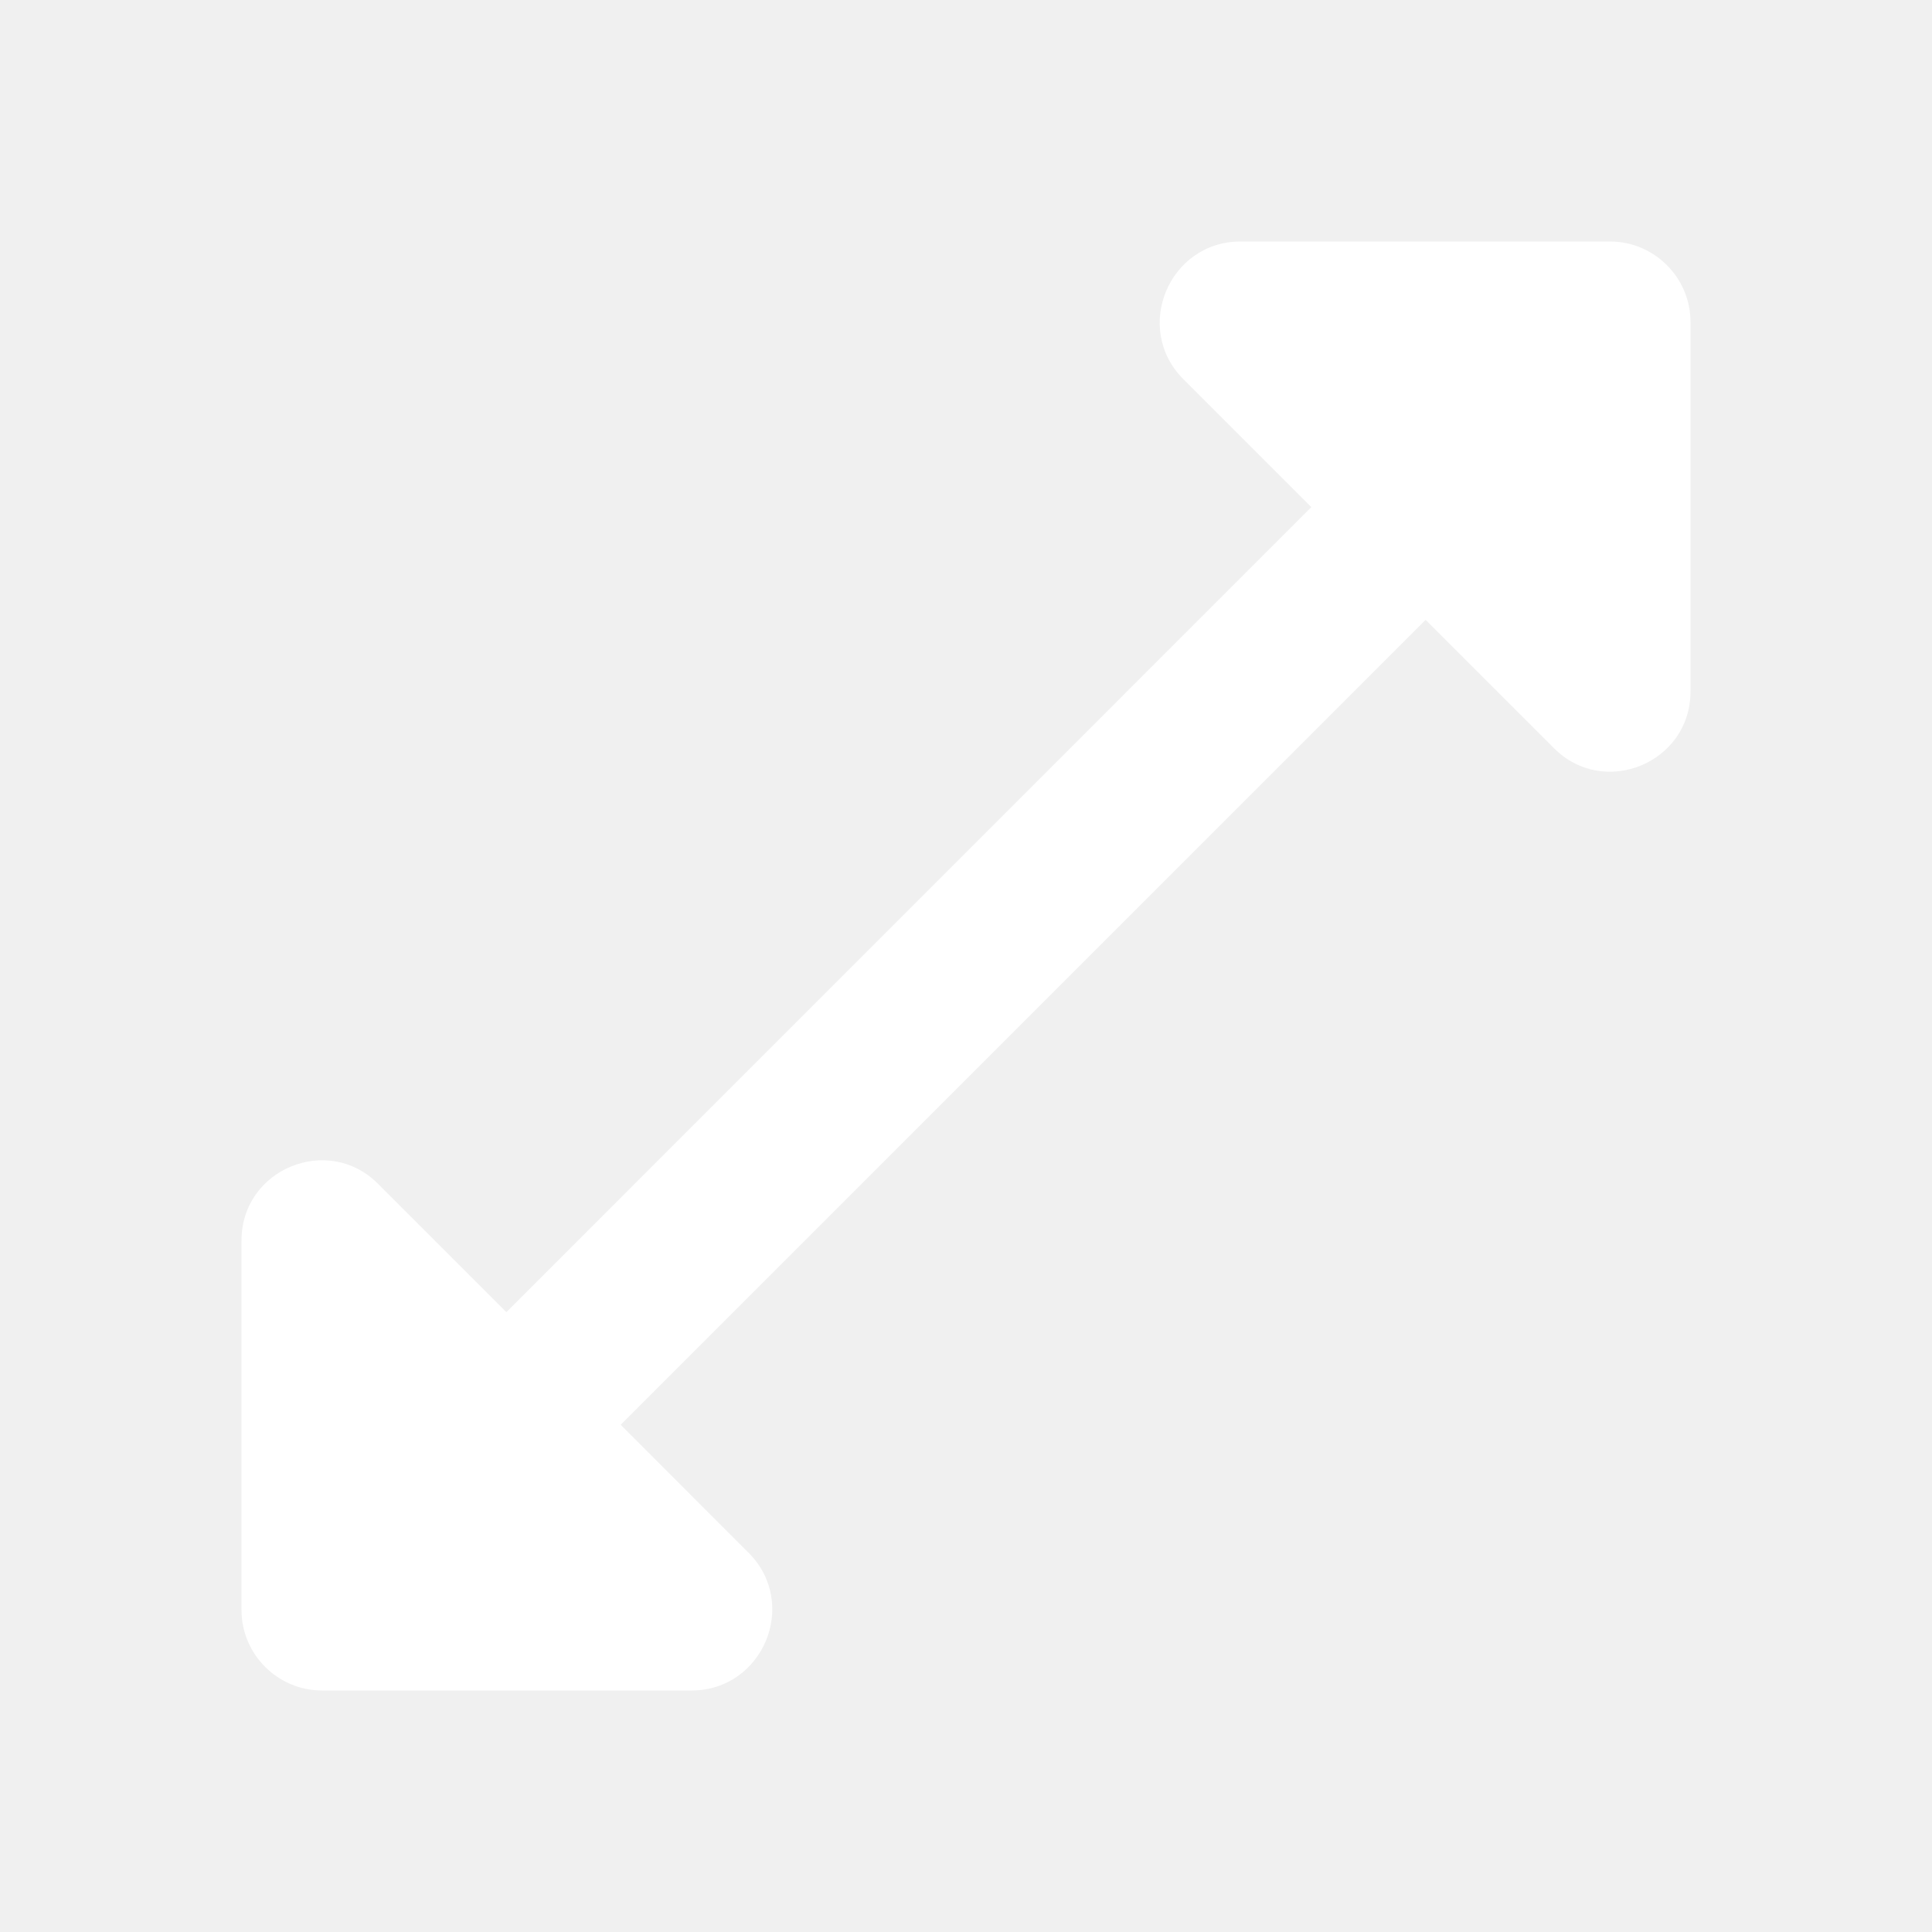
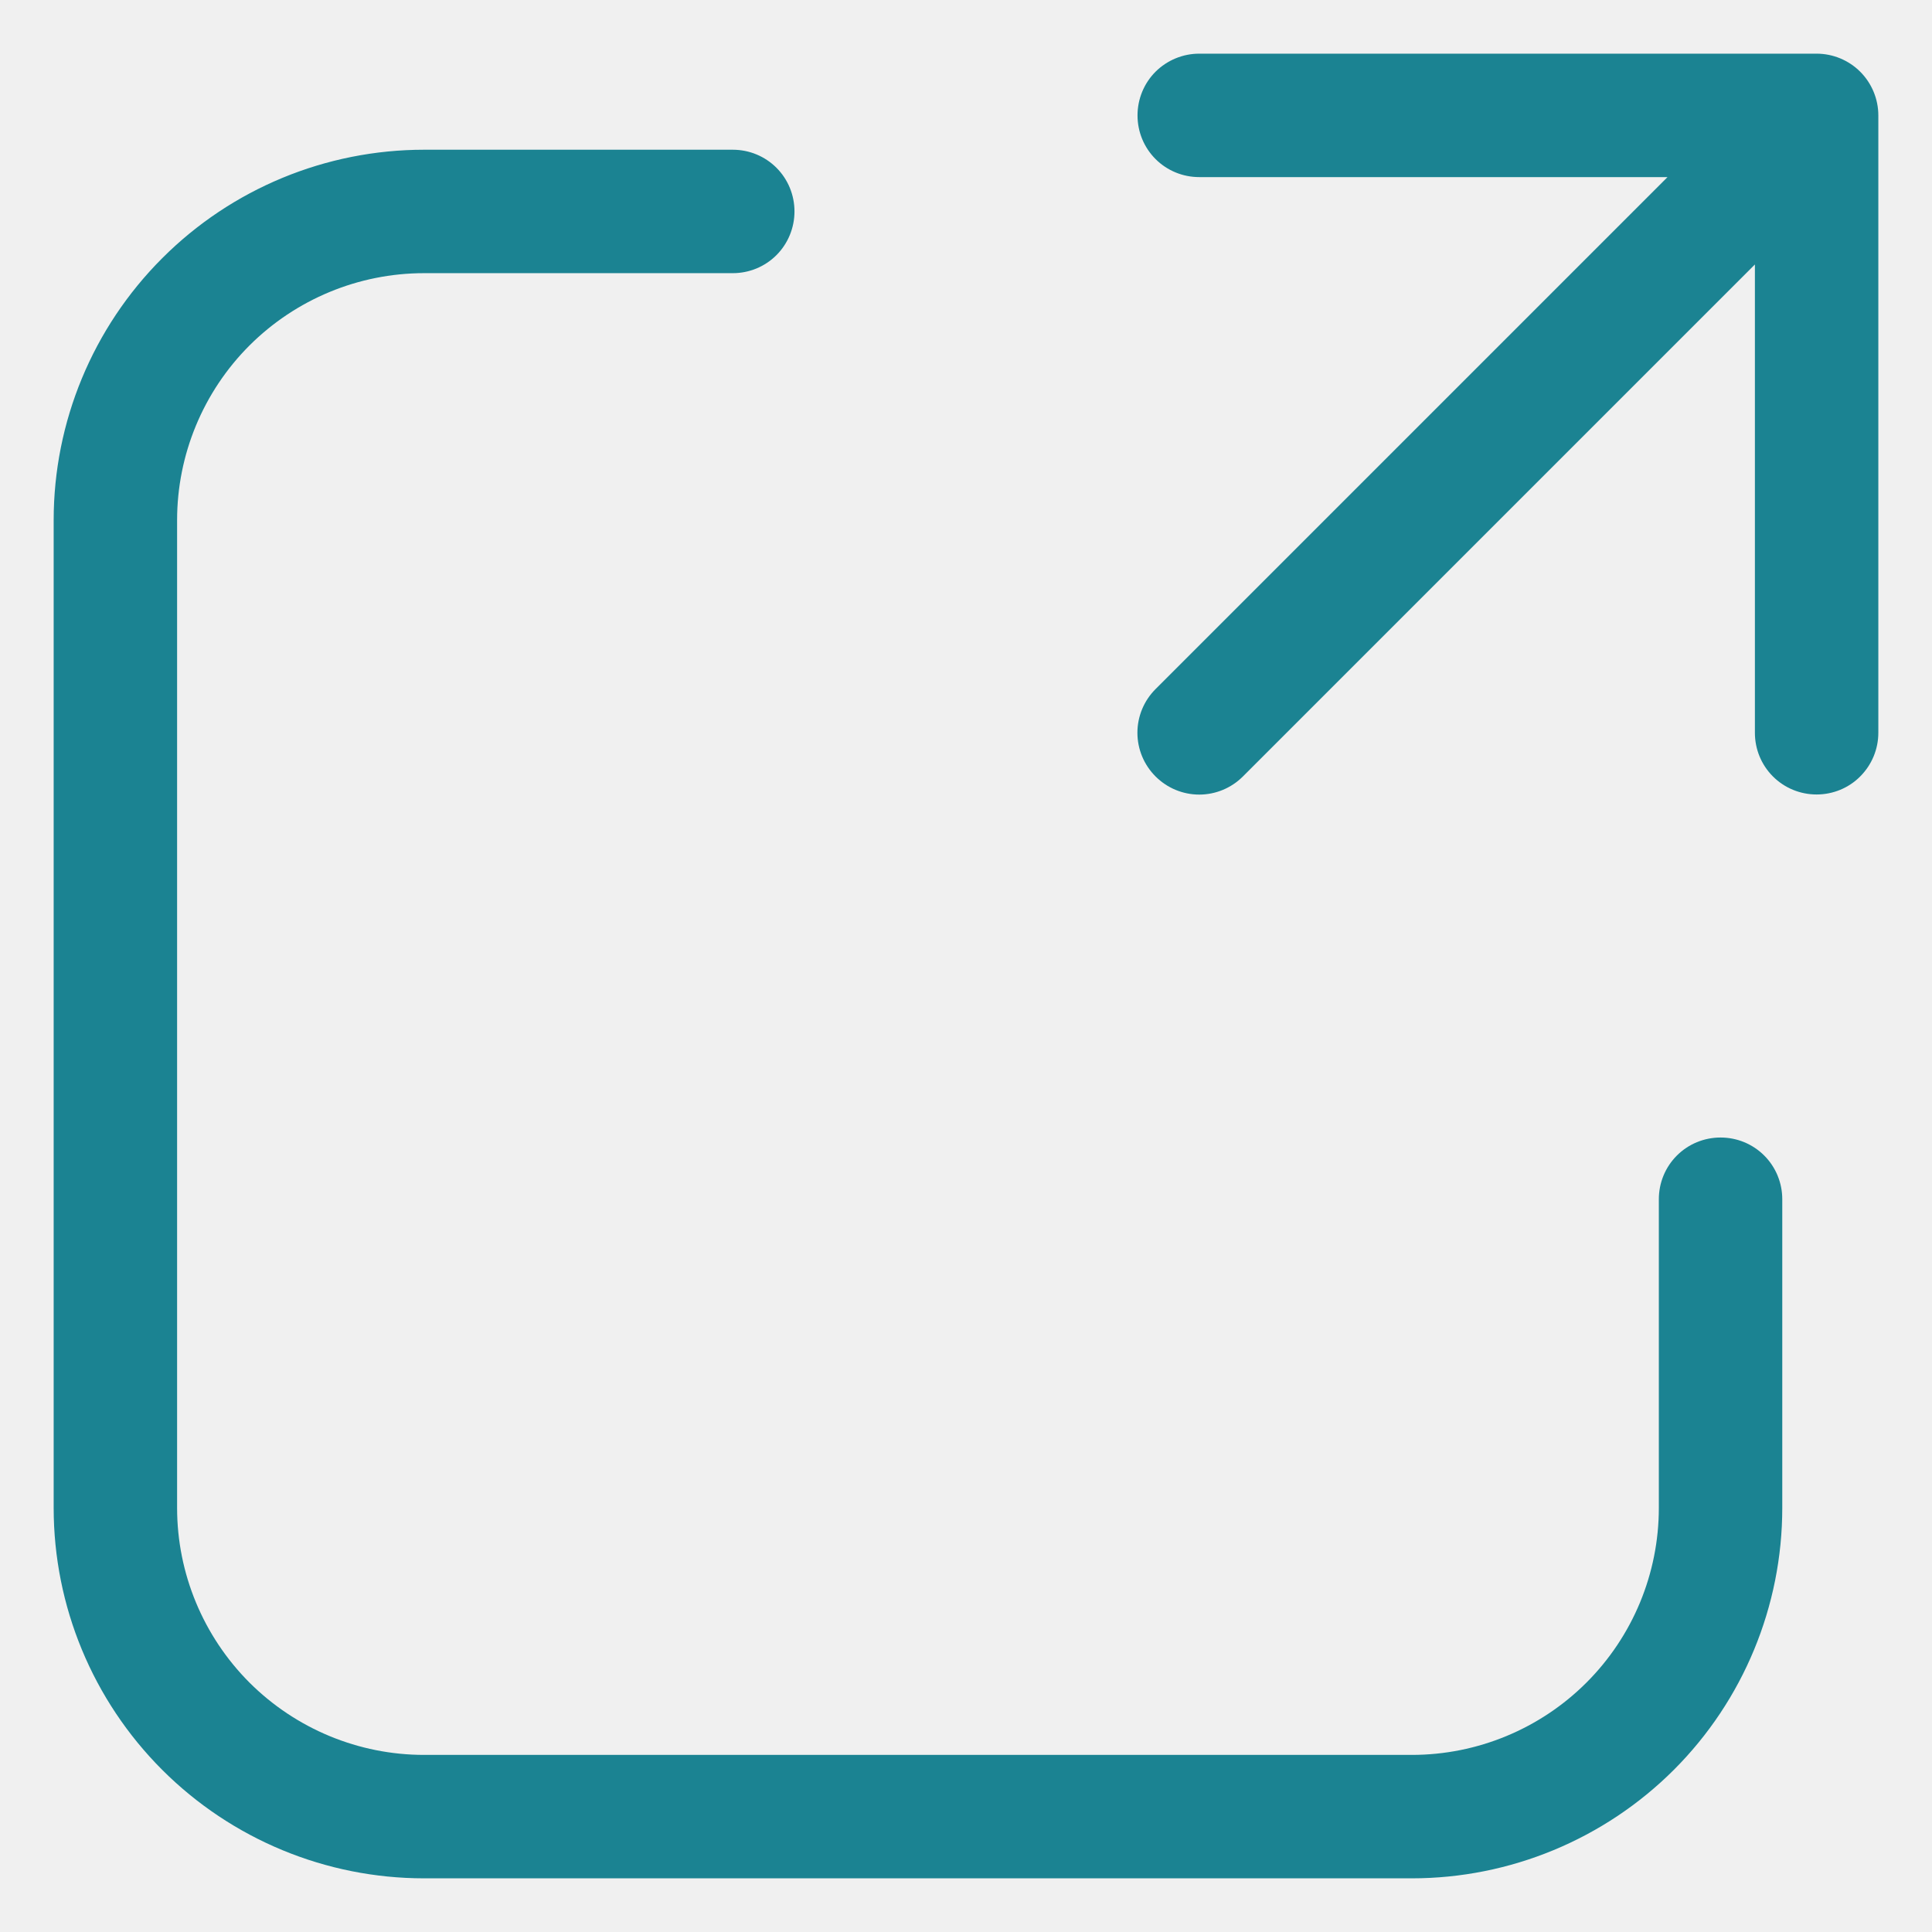
- <svg xmlns="http://www.w3.org/2000/svg" width="23" height="23" viewBox="0 0 23 23" fill="none">
-   <g id="ic:round-open-in-full">
-     <path id="Vector" d="M20.125 8.232V3.833C20.125 3.306 19.694 2.875 19.167 2.875H14.768C13.915 2.875 13.484 3.91 14.088 4.514L15.611 6.037L6.028 15.621L4.504 14.097C3.91 13.493 2.875 13.915 2.875 14.768V19.167C2.875 19.694 3.306 20.125 3.833 20.125H8.232C9.085 20.125 9.516 19.09 8.912 18.486L7.389 16.962L16.972 7.379L18.496 8.903C19.09 9.507 20.125 9.085 20.125 8.232Z" fill="#fff" />
-   </g>
+ <svg xmlns="http://www.w3.org/2000/svg" width="18" height="18" viewBox="0 0 18 18" fill="none">
+   <path d="M3.951 2.545C3.341 2.545 2.756 2.788 2.324 3.219C1.893 3.65 1.65 4.236 1.65 4.846V14.049C1.65 14.659 1.893 15.244 2.324 15.676C2.756 16.107 3.341 16.35 3.951 16.35H13.154C13.764 16.35 14.35 16.107 14.781 15.676C15.213 15.244 15.455 14.659 15.455 14.049V11.173C15.455 11.02 15.515 10.874 15.623 10.766C15.731 10.658 15.877 10.598 16.03 10.598C16.183 10.598 16.329 10.658 16.437 10.766C16.545 10.874 16.605 11.02 16.605 11.173V14.049C16.605 14.964 16.242 15.842 15.595 16.489C14.947 17.136 14.069 17.5 13.154 17.5H3.951C3.036 17.5 2.158 17.136 1.511 16.489C0.864 15.842 0.5 14.964 0.5 14.049V4.846C0.5 3.931 0.864 3.053 1.511 2.406C2.158 1.758 3.036 1.395 3.951 1.395H6.827C6.98 1.395 7.126 1.455 7.234 1.563C7.342 1.671 7.402 1.817 7.402 1.97C7.402 2.122 7.342 2.269 7.234 2.377C7.126 2.485 6.98 2.545 6.827 2.545H3.951ZM10.598 1.075C10.598 0.923 10.658 0.776 10.766 0.668C10.874 0.561 11.02 0.5 11.173 0.5H16.925C17.077 0.5 17.224 0.561 17.331 0.668C17.439 0.776 17.5 0.923 17.5 1.075V6.827C17.5 6.98 17.439 7.126 17.331 7.234C17.224 7.342 17.077 7.402 16.925 7.402C16.772 7.402 16.626 7.342 16.518 7.234C16.41 7.126 16.35 6.98 16.35 6.827V2.464L11.58 7.234C11.472 7.342 11.326 7.403 11.173 7.403C11.02 7.403 10.874 7.342 10.766 7.234C10.658 7.126 10.597 6.98 10.597 6.827C10.597 6.674 10.658 6.528 10.766 6.42L15.536 1.65H11.173C11.02 1.65 10.874 1.59 10.766 1.482C10.658 1.374 10.598 1.228 10.598 1.075Z" fill="#1B8392" />
</svg>
